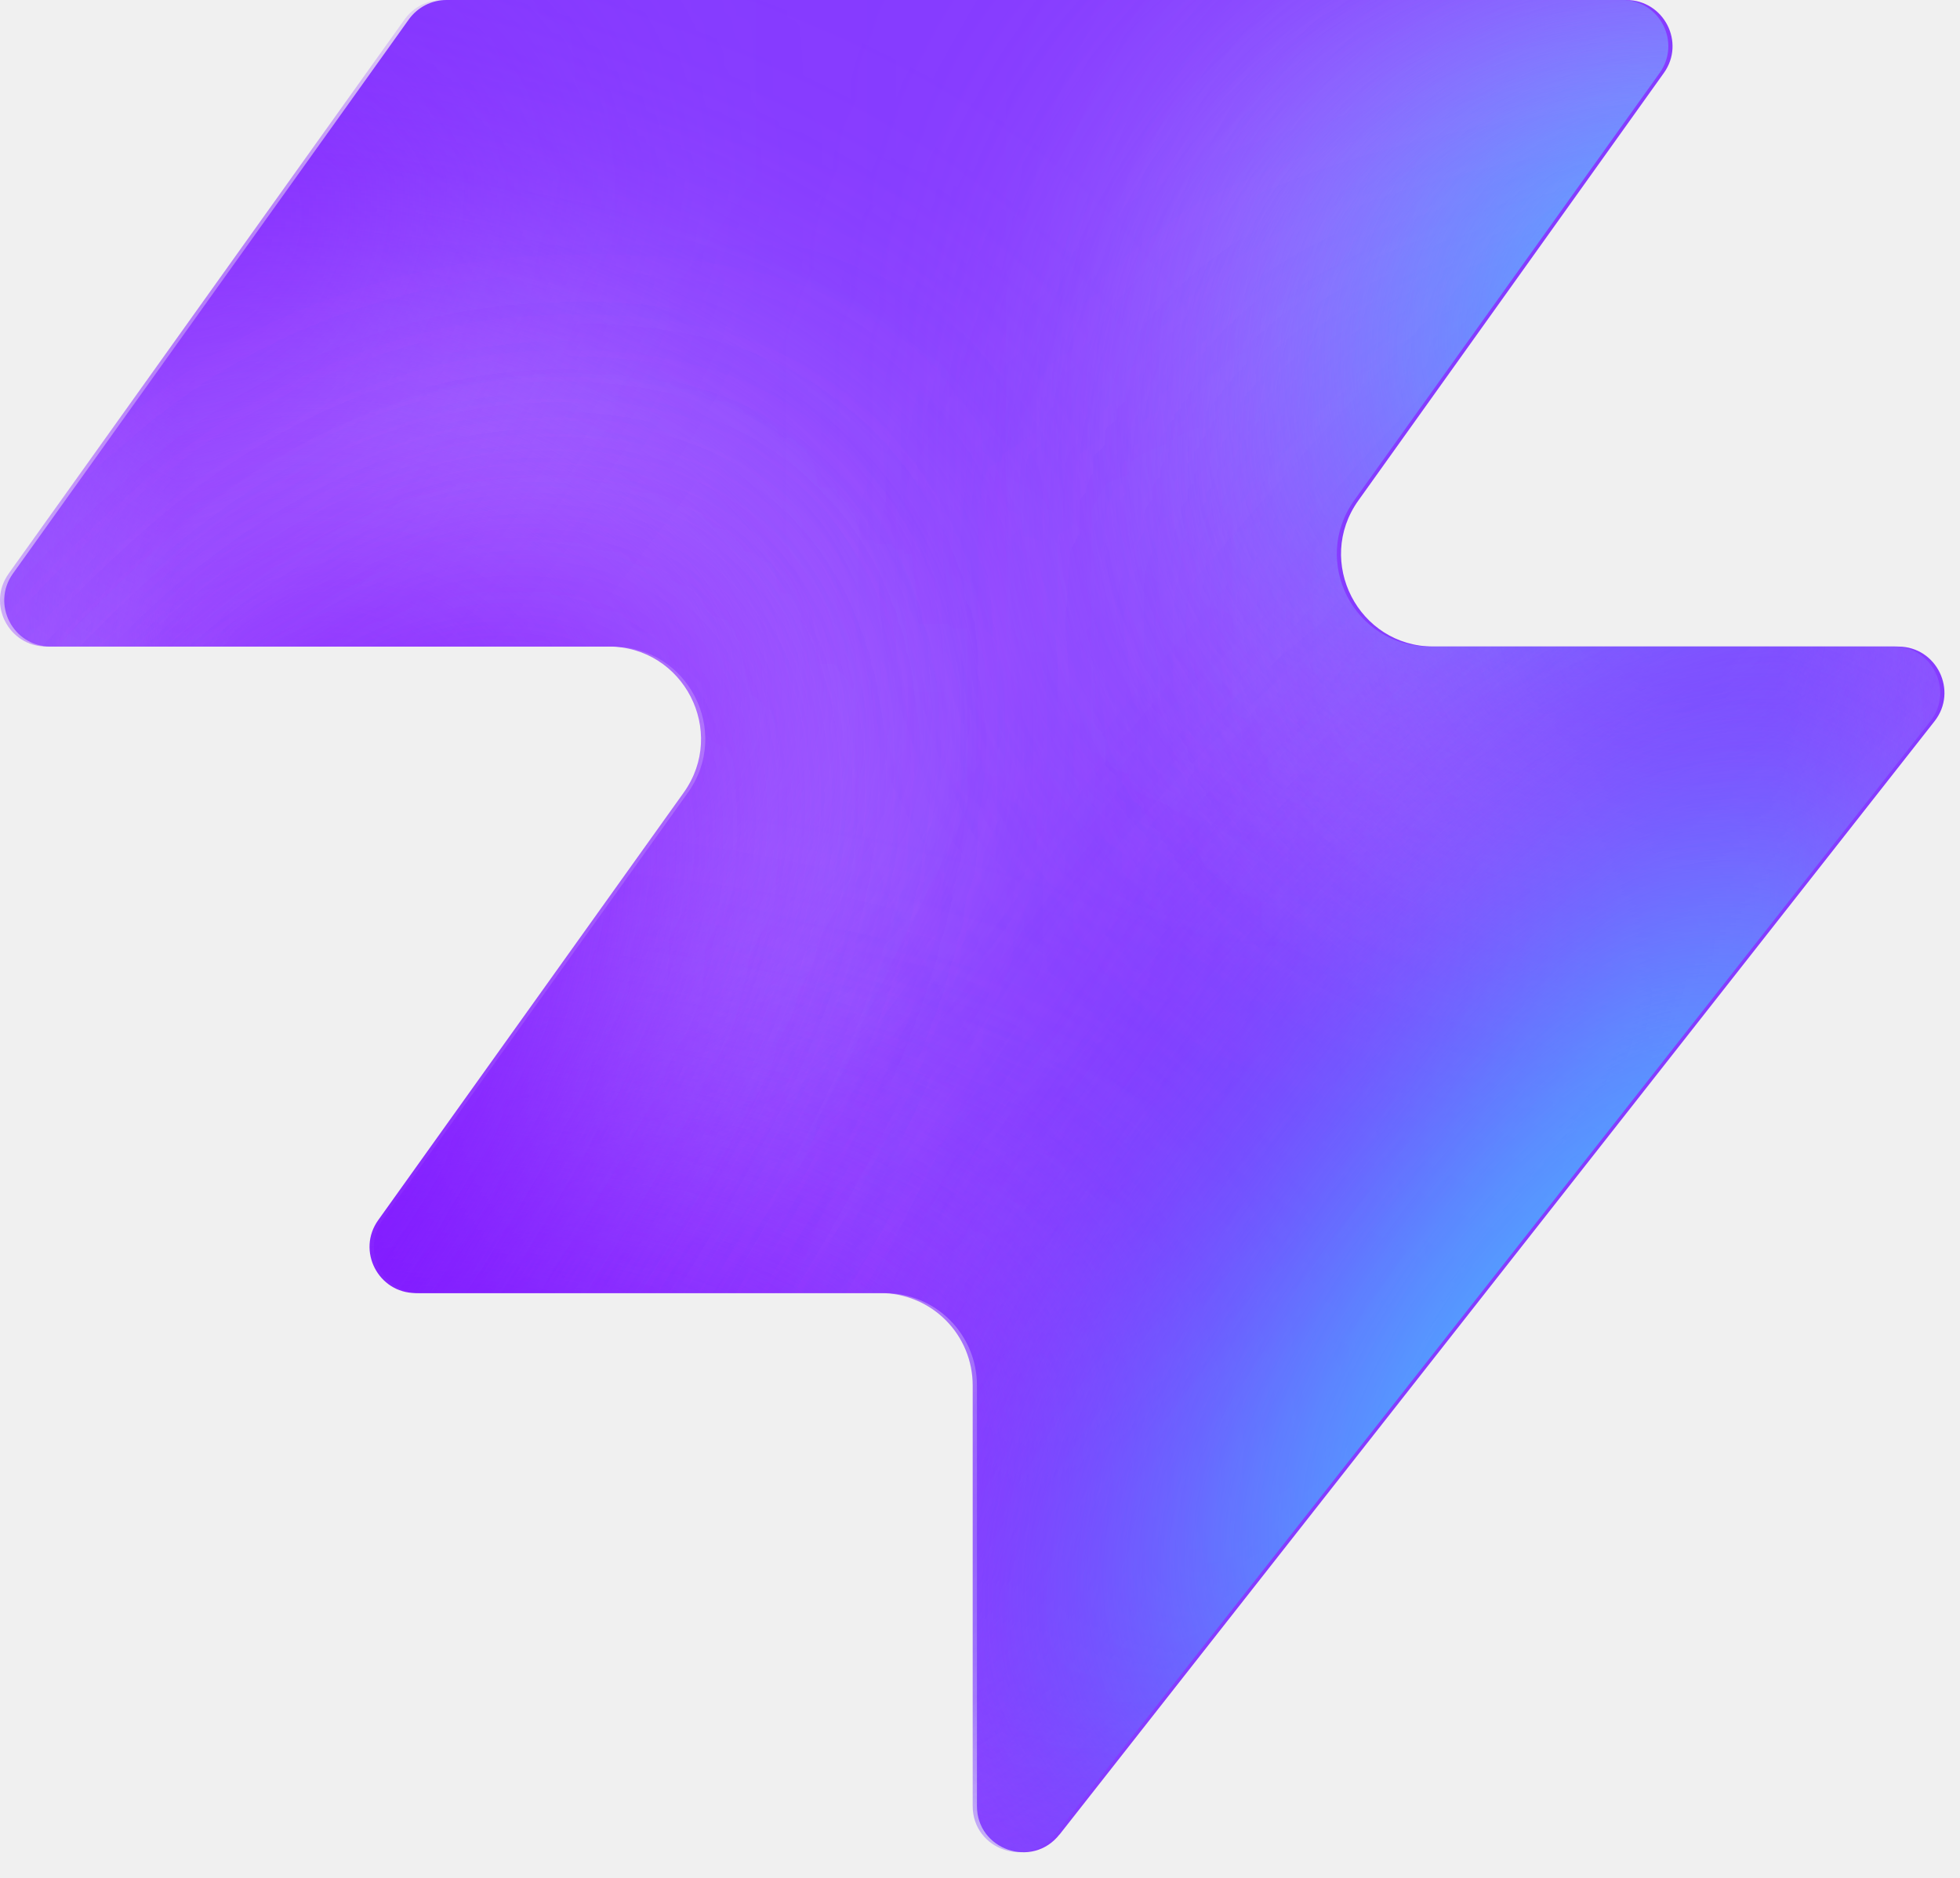
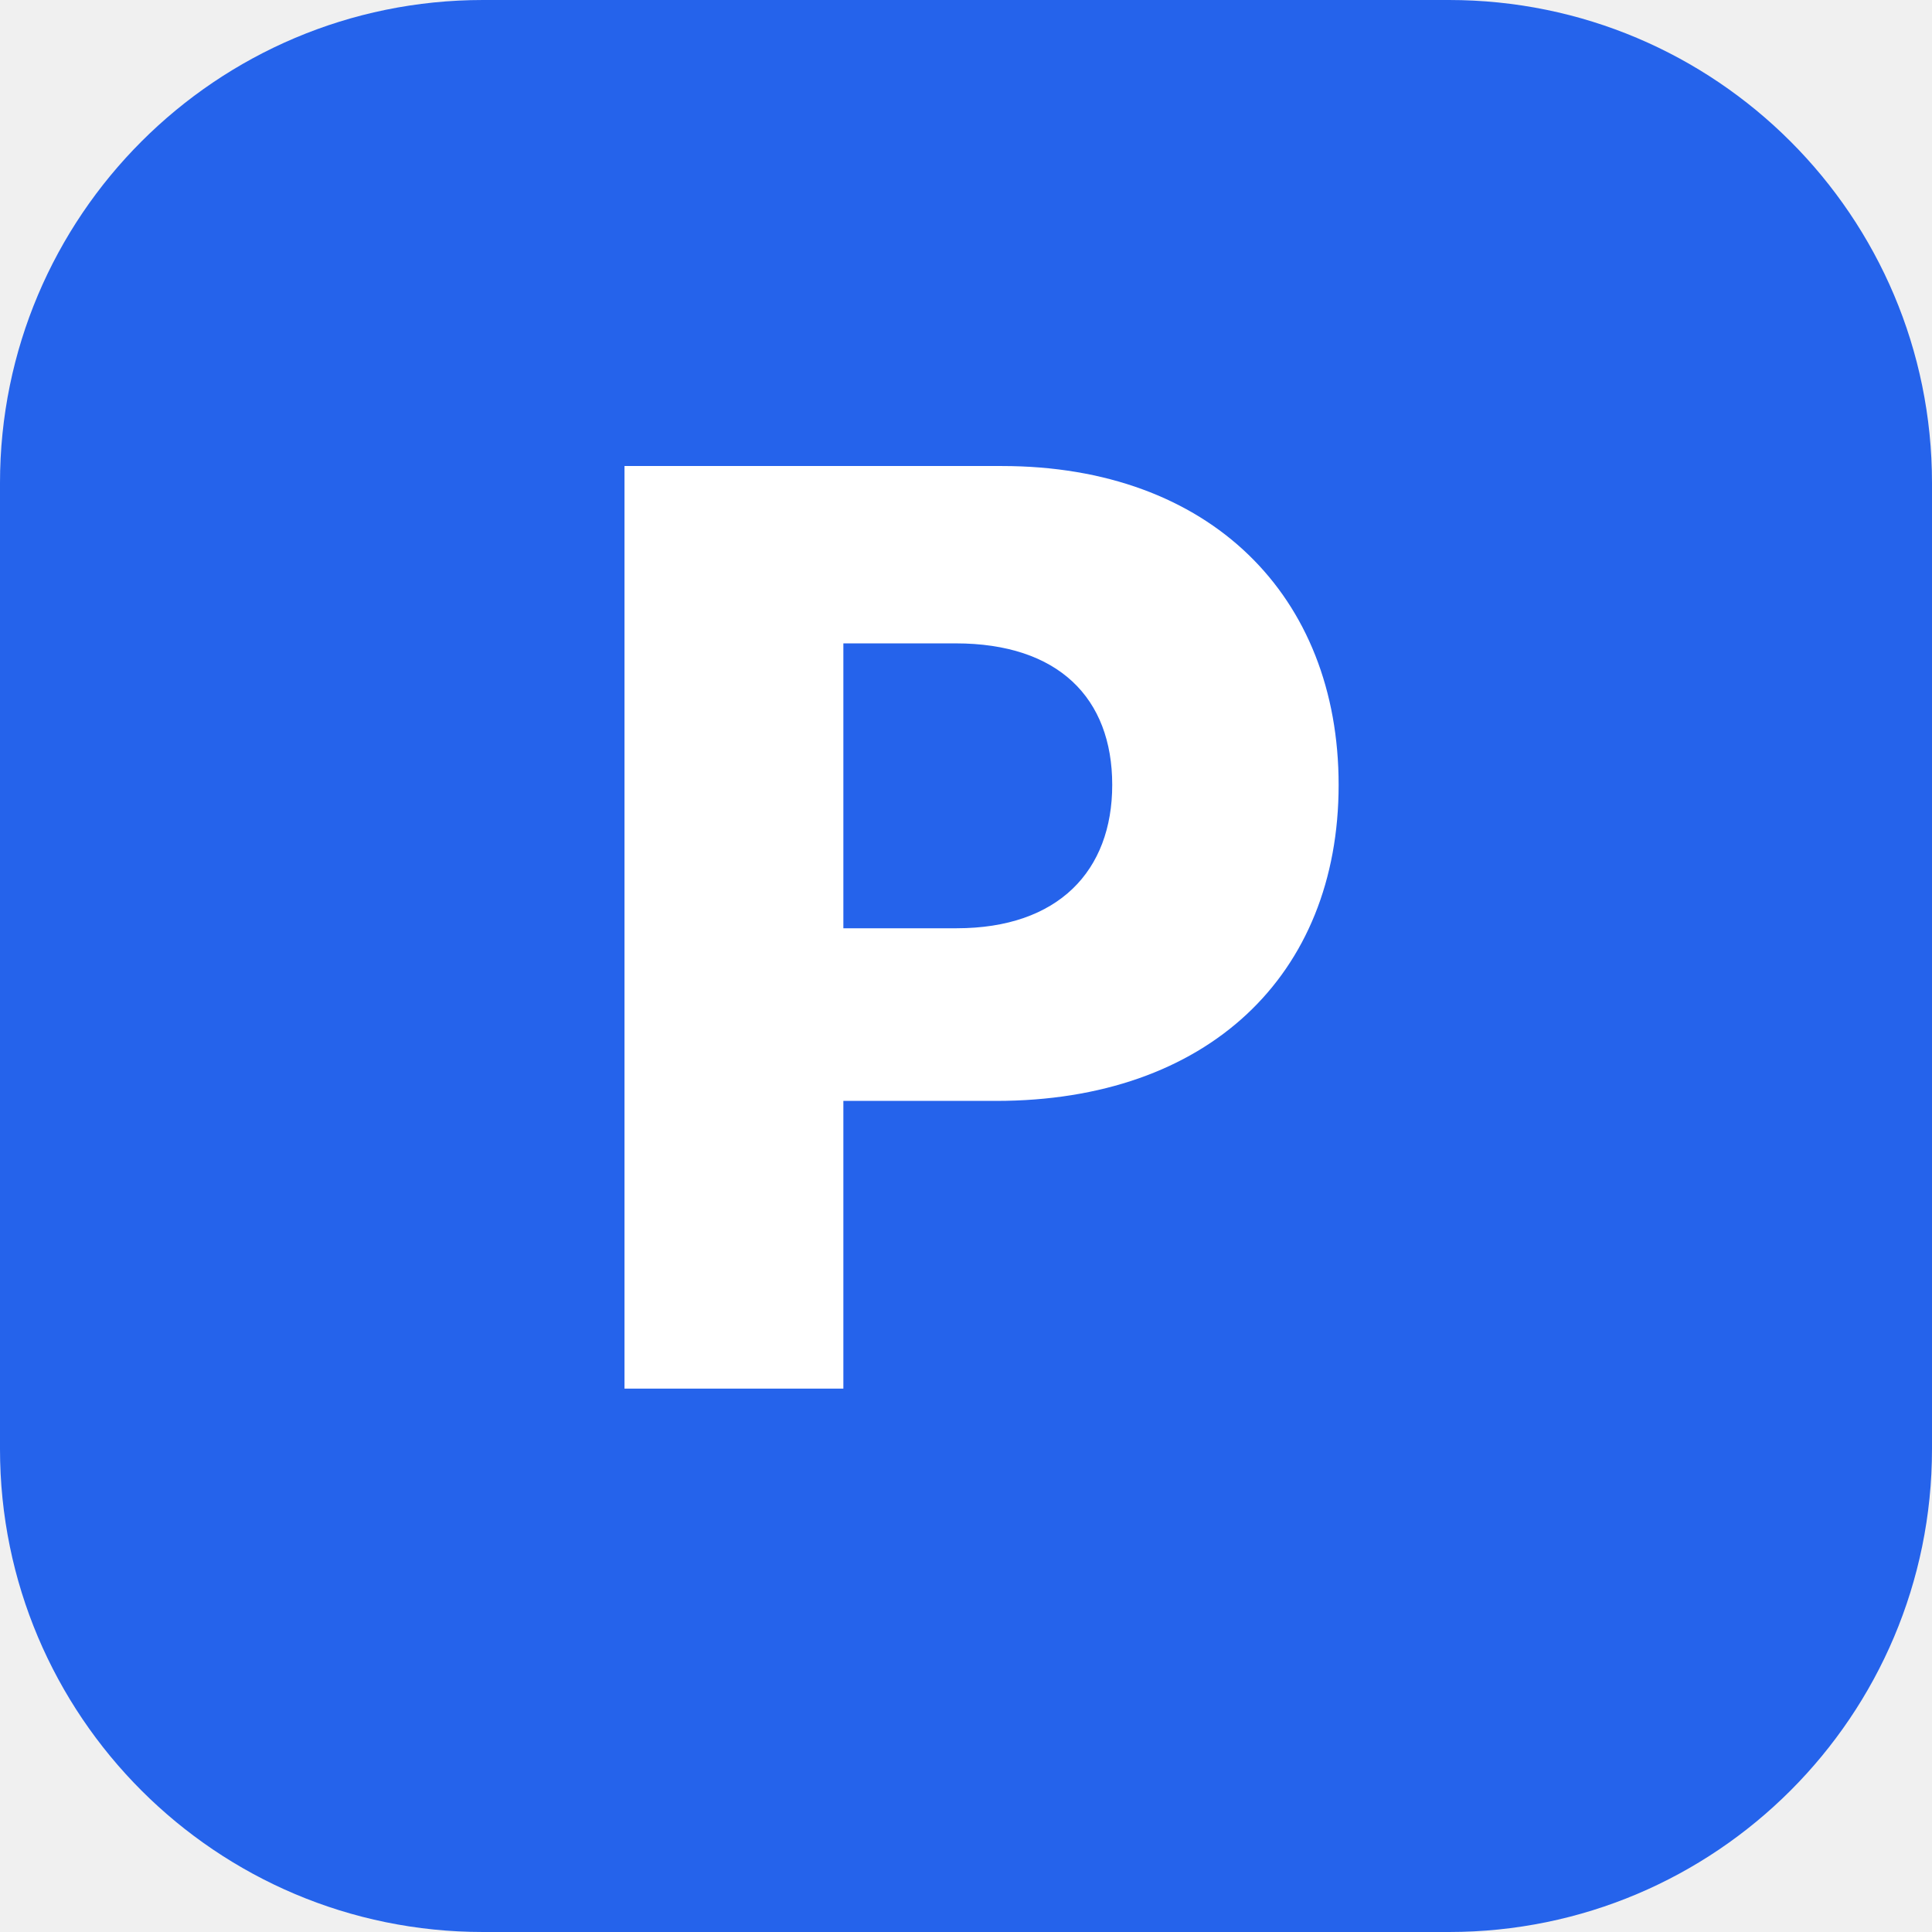
- <svg xmlns="http://www.w3.org/2000/svg" width="48" height="46" fill="none" viewBox="0 0 48 46">
-   <path fill="#863bff" d="M25.946 44.938c-.664.845-2.021.375-2.021-.698V33.937a2.26 2.26 0 0 0-2.262-2.262H10.287c-.92 0-1.456-1.04-.92-1.788l7.48-10.471c1.07-1.497 0-3.578-1.842-3.578H1.237c-.92 0-1.456-1.04-.92-1.788L10.013.474c.214-.297.556-.474.92-.474h28.894c.92 0 1.456 1.04.92 1.788l-7.48 10.471c-1.07 1.498 0 3.579 1.842 3.579h11.377c.943 0 1.473 1.088.89 1.83L25.947 44.94z" style="fill:#863bff;fill:color(display-p3 .525 .23 1);fill-opacity:1" />
-   <mask id="a" width="48" height="46" x="0" y="0" maskUnits="userSpaceOnUse" style="mask-type:alpha">
-     <path fill="#000" d="M25.842 44.938c-.664.844-2.021.375-2.021-.698V33.937a2.26 2.26 0 0 0-2.262-2.262H10.183c-.92 0-1.456-1.04-.92-1.788l7.48-10.471c1.07-1.498 0-3.579-1.842-3.579H1.133c-.92 0-1.456-1.04-.92-1.787L9.91.473c.214-.297.556-.474.92-.474h28.894c.92 0 1.456 1.04.92 1.788l-7.48 10.471c-1.07 1.498 0 3.578 1.842 3.578h11.377c.943 0 1.473 1.088.89 1.832L25.843 44.94z" style="fill:#000;fill-opacity:1" />
-   </mask>
-   <g mask="url(#a)">
-     <g filter="url(#b)">
-       <ellipse cx="5.508" cy="14.704" fill="#ede6ff" rx="5.508" ry="14.704" style="fill:#ede6ff;fill:color(display-p3 .927 .903 1);fill-opacity:1" transform="matrix(.00324 1 1 -.00324 -4.47 31.516)" />
-     </g>
-     <g filter="url(#c)">
-       <ellipse cx="10.399" cy="29.851" fill="#ede6ff" rx="10.399" ry="29.851" style="fill:#ede6ff;fill:color(display-p3 .927 .903 1);fill-opacity:1" transform="matrix(.00324 1 1 -.00324 -39.328 7.883)" />
-     </g>
-     <g filter="url(#d)">
-       <ellipse cx="5.508" cy="30.487" fill="#7e14ff" rx="5.508" ry="30.487" style="fill:#7e14ff;fill:color(display-p3 .492 .077 1);fill-opacity:1" transform="rotate(89.814 -25.913 -14.639)scale(1 -1)" />
-     </g>
-     <g filter="url(#e)">
-       <ellipse cx="5.508" cy="30.599" fill="#7e14ff" rx="5.508" ry="30.599" style="fill:#7e14ff;fill:color(display-p3 .492 .077 1);fill-opacity:1" transform="rotate(89.814 -32.644 -3.334)scale(1 -1)" />
-     </g>
-     <g filter="url(#f)">
-       <ellipse cx="5.508" cy="30.599" fill="#7e14ff" rx="5.508" ry="30.599" style="fill:#7e14ff;fill:color(display-p3 .492 .077 1);fill-opacity:1" transform="matrix(.00324 1 1 -.00324 -34.34 30.47)" />
-     </g>
-     <g filter="url(#g)">
-       <ellipse cx="14.072" cy="22.078" fill="#ede6ff" rx="14.072" ry="22.078" style="fill:#ede6ff;fill:color(display-p3 .927 .903 1);fill-opacity:1" transform="rotate(93.35 24.506 48.493)scale(-1 1)" />
-     </g>
-     <g filter="url(#h)">
-       <ellipse cx="3.47" cy="21.501" fill="#7e14ff" rx="3.47" ry="21.501" style="fill:#7e14ff;fill:color(display-p3 .492 .077 1);fill-opacity:1" transform="rotate(89.009 28.708 47.59)scale(-1 1)" />
-     </g>
-     <g filter="url(#i)">
-       <ellipse cx="3.47" cy="21.501" fill="#7e14ff" rx="3.47" ry="21.501" style="fill:#7e14ff;fill:color(display-p3 .492 .077 1);fill-opacity:1" transform="rotate(89.009 28.708 47.59)scale(-1 1)" />
-     </g>
-     <g filter="url(#j)">
-       <ellipse cx=".387" cy="8.972" fill="#7e14ff" rx="4.407" ry="29.108" style="fill:#7e14ff;fill:color(display-p3 .492 .077 1);fill-opacity:1" transform="rotate(39.51 .387 8.972)" />
-     </g>
-     <g filter="url(#k)">
-       <ellipse cx="47.523" cy="-6.092" fill="#7e14ff" rx="4.407" ry="29.108" style="fill:#7e14ff;fill:color(display-p3 .492 .077 1);fill-opacity:1" transform="rotate(37.892 47.523 -6.092)" />
-     </g>
-     <g filter="url(#l)">
-       <ellipse cx="41.412" cy="6.333" fill="#47bfff" rx="5.971" ry="9.665" style="fill:#47bfff;fill:color(display-p3 .28 .748 1);fill-opacity:1" transform="rotate(37.892 41.412 6.333)" />
-     </g>
-     <g filter="url(#m)">
-       <ellipse cx="-1.879" cy="38.332" fill="#7e14ff" rx="4.407" ry="29.108" style="fill:#7e14ff;fill:color(display-p3 .492 .077 1);fill-opacity:1" transform="rotate(37.892 -1.88 38.332)" />
-     </g>
-     <g filter="url(#n)">
-       <ellipse cx="-1.879" cy="38.332" fill="#7e14ff" rx="4.407" ry="29.108" style="fill:#7e14ff;fill:color(display-p3 .492 .077 1);fill-opacity:1" transform="rotate(37.892 -1.88 38.332)" />
-     </g>
-     <g filter="url(#o)">
-       <ellipse cx="35.651" cy="29.907" fill="#7e14ff" rx="4.407" ry="29.108" style="fill:#7e14ff;fill:color(display-p3 .492 .077 1);fill-opacity:1" transform="rotate(37.892 35.651 29.907)" />
-     </g>
-     <g filter="url(#p)">
-       <ellipse cx="38.418" cy="32.4" fill="#47bfff" rx="5.971" ry="15.297" style="fill:#47bfff;fill:color(display-p3 .28 .748 1);fill-opacity:1" transform="rotate(37.892 38.418 32.4)" />
-     </g>
-   </g>
-   <defs>
-     <filter id="b" width="60.045" height="41.654" x="-19.77" y="16.149" color-interpolation-filters="sRGB" filterUnits="userSpaceOnUse">
-       <feFlood flood-opacity="0" result="BackgroundImageFix" />
-       <feBlend in="SourceGraphic" in2="BackgroundImageFix" result="shape" />
-       <feGaussianBlur result="effect1_foregroundBlur_2002_17158" stdDeviation="7.659" />
-     </filter>
-     <filter id="c" width="90.34" height="51.437" x="-54.613" y="-7.533" color-interpolation-filters="sRGB" filterUnits="userSpaceOnUse">
-       <feFlood flood-opacity="0" result="BackgroundImageFix" />
-       <feBlend in="SourceGraphic" in2="BackgroundImageFix" result="shape" />
-       <feGaussianBlur result="effect1_foregroundBlur_2002_17158" stdDeviation="7.659" />
-     </filter>
-     <filter id="d" width="79.355" height="29.4" x="-49.64" y="2.03" color-interpolation-filters="sRGB" filterUnits="userSpaceOnUse">
-       <feFlood flood-opacity="0" result="BackgroundImageFix" />
-       <feBlend in="SourceGraphic" in2="BackgroundImageFix" result="shape" />
-       <feGaussianBlur result="effect1_foregroundBlur_2002_17158" stdDeviation="4.596" />
-     </filter>
-     <filter id="e" width="79.579" height="29.4" x="-45.045" y="20.029" color-interpolation-filters="sRGB" filterUnits="userSpaceOnUse">
-       <feFlood flood-opacity="0" result="BackgroundImageFix" />
-       <feBlend in="SourceGraphic" in2="BackgroundImageFix" result="shape" />
-       <feGaussianBlur result="effect1_foregroundBlur_2002_17158" stdDeviation="4.596" />
-     </filter>
-     <filter id="f" width="79.579" height="29.4" x="-43.513" y="21.178" color-interpolation-filters="sRGB" filterUnits="userSpaceOnUse">
-       <feFlood flood-opacity="0" result="BackgroundImageFix" />
-       <feBlend in="SourceGraphic" in2="BackgroundImageFix" result="shape" />
-       <feGaussianBlur result="effect1_foregroundBlur_2002_17158" stdDeviation="4.596" />
-     </filter>
-     <filter id="g" width="74.749" height="58.852" x="15.756" y="-17.901" color-interpolation-filters="sRGB" filterUnits="userSpaceOnUse">
-       <feFlood flood-opacity="0" result="BackgroundImageFix" />
-       <feBlend in="SourceGraphic" in2="BackgroundImageFix" result="shape" />
-       <feGaussianBlur result="effect1_foregroundBlur_2002_17158" stdDeviation="7.659" />
-     </filter>
-     <filter id="h" width="61.377" height="25.362" x="23.548" y="2.284" color-interpolation-filters="sRGB" filterUnits="userSpaceOnUse">
-       <feFlood flood-opacity="0" result="BackgroundImageFix" />
-       <feBlend in="SourceGraphic" in2="BackgroundImageFix" result="shape" />
-       <feGaussianBlur result="effect1_foregroundBlur_2002_17158" stdDeviation="4.596" />
-     </filter>
-     <filter id="i" width="61.377" height="25.362" x="23.548" y="2.284" color-interpolation-filters="sRGB" filterUnits="userSpaceOnUse">
-       <feFlood flood-opacity="0" result="BackgroundImageFix" />
-       <feBlend in="SourceGraphic" in2="BackgroundImageFix" result="shape" />
-       <feGaussianBlur result="effect1_foregroundBlur_2002_17158" stdDeviation="4.596" />
-     </filter>
-     <filter id="j" width="56.045" height="63.649" x="-27.636" y="-22.853" color-interpolation-filters="sRGB" filterUnits="userSpaceOnUse">
-       <feFlood flood-opacity="0" result="BackgroundImageFix" />
-       <feBlend in="SourceGraphic" in2="BackgroundImageFix" result="shape" />
-       <feGaussianBlur result="effect1_foregroundBlur_2002_17158" stdDeviation="4.596" />
-     </filter>
-     <filter id="k" width="54.814" height="64.646" x="20.116" y="-38.415" color-interpolation-filters="sRGB" filterUnits="userSpaceOnUse">
-       <feFlood flood-opacity="0" result="BackgroundImageFix" />
-       <feBlend in="SourceGraphic" in2="BackgroundImageFix" result="shape" />
-       <feGaussianBlur result="effect1_foregroundBlur_2002_17158" stdDeviation="4.596" />
-     </filter>
-     <filter id="l" width="33.541" height="35.313" x="24.641" y="-11.323" color-interpolation-filters="sRGB" filterUnits="userSpaceOnUse">
-       <feFlood flood-opacity="0" result="BackgroundImageFix" />
-       <feBlend in="SourceGraphic" in2="BackgroundImageFix" result="shape" />
-       <feGaussianBlur result="effect1_foregroundBlur_2002_17158" stdDeviation="4.596" />
-     </filter>
-     <filter id="m" width="54.814" height="64.646" x="-29.286" y="6.009" color-interpolation-filters="sRGB" filterUnits="userSpaceOnUse">
-       <feFlood flood-opacity="0" result="BackgroundImageFix" />
-       <feBlend in="SourceGraphic" in2="BackgroundImageFix" result="shape" />
-       <feGaussianBlur result="effect1_foregroundBlur_2002_17158" stdDeviation="4.596" />
-     </filter>
-     <filter id="n" width="54.814" height="64.646" x="-29.286" y="6.009" color-interpolation-filters="sRGB" filterUnits="userSpaceOnUse">
-       <feFlood flood-opacity="0" result="BackgroundImageFix" />
-       <feBlend in="SourceGraphic" in2="BackgroundImageFix" result="shape" />
-       <feGaussianBlur result="effect1_foregroundBlur_2002_17158" stdDeviation="4.596" />
-     </filter>
-     <filter id="o" width="54.814" height="64.646" x="8.244" y="-2.416" color-interpolation-filters="sRGB" filterUnits="userSpaceOnUse">
-       <feFlood flood-opacity="0" result="BackgroundImageFix" />
-       <feBlend in="SourceGraphic" in2="BackgroundImageFix" result="shape" />
-       <feGaussianBlur result="effect1_foregroundBlur_2002_17158" stdDeviation="4.596" />
-     </filter>
-     <filter id="p" width="39.409" height="43.623" x="18.713" y="10.588" color-interpolation-filters="sRGB" filterUnits="userSpaceOnUse">
-       <feFlood flood-opacity="0" result="BackgroundImageFix" />
-       <feBlend in="SourceGraphic" in2="BackgroundImageFix" result="shape" />
-       <feGaussianBlur result="effect1_foregroundBlur_2002_17158" stdDeviation="4.596" />
-     </filter>
-   </defs>
+ <svg xmlns="http://www.w3.org/2000/svg" viewBox="0 0 32 32">
+   <rect width="32" height="32" rx="8" fill="#2563EB" />
+   <text x="16" y="23" font-family="Inter, system-ui, -apple-system, sans-serif" font-size="21" font-weight="800" fill="white" text-anchor="middle" letter-spacing="-0.5">P</text>
</svg>
